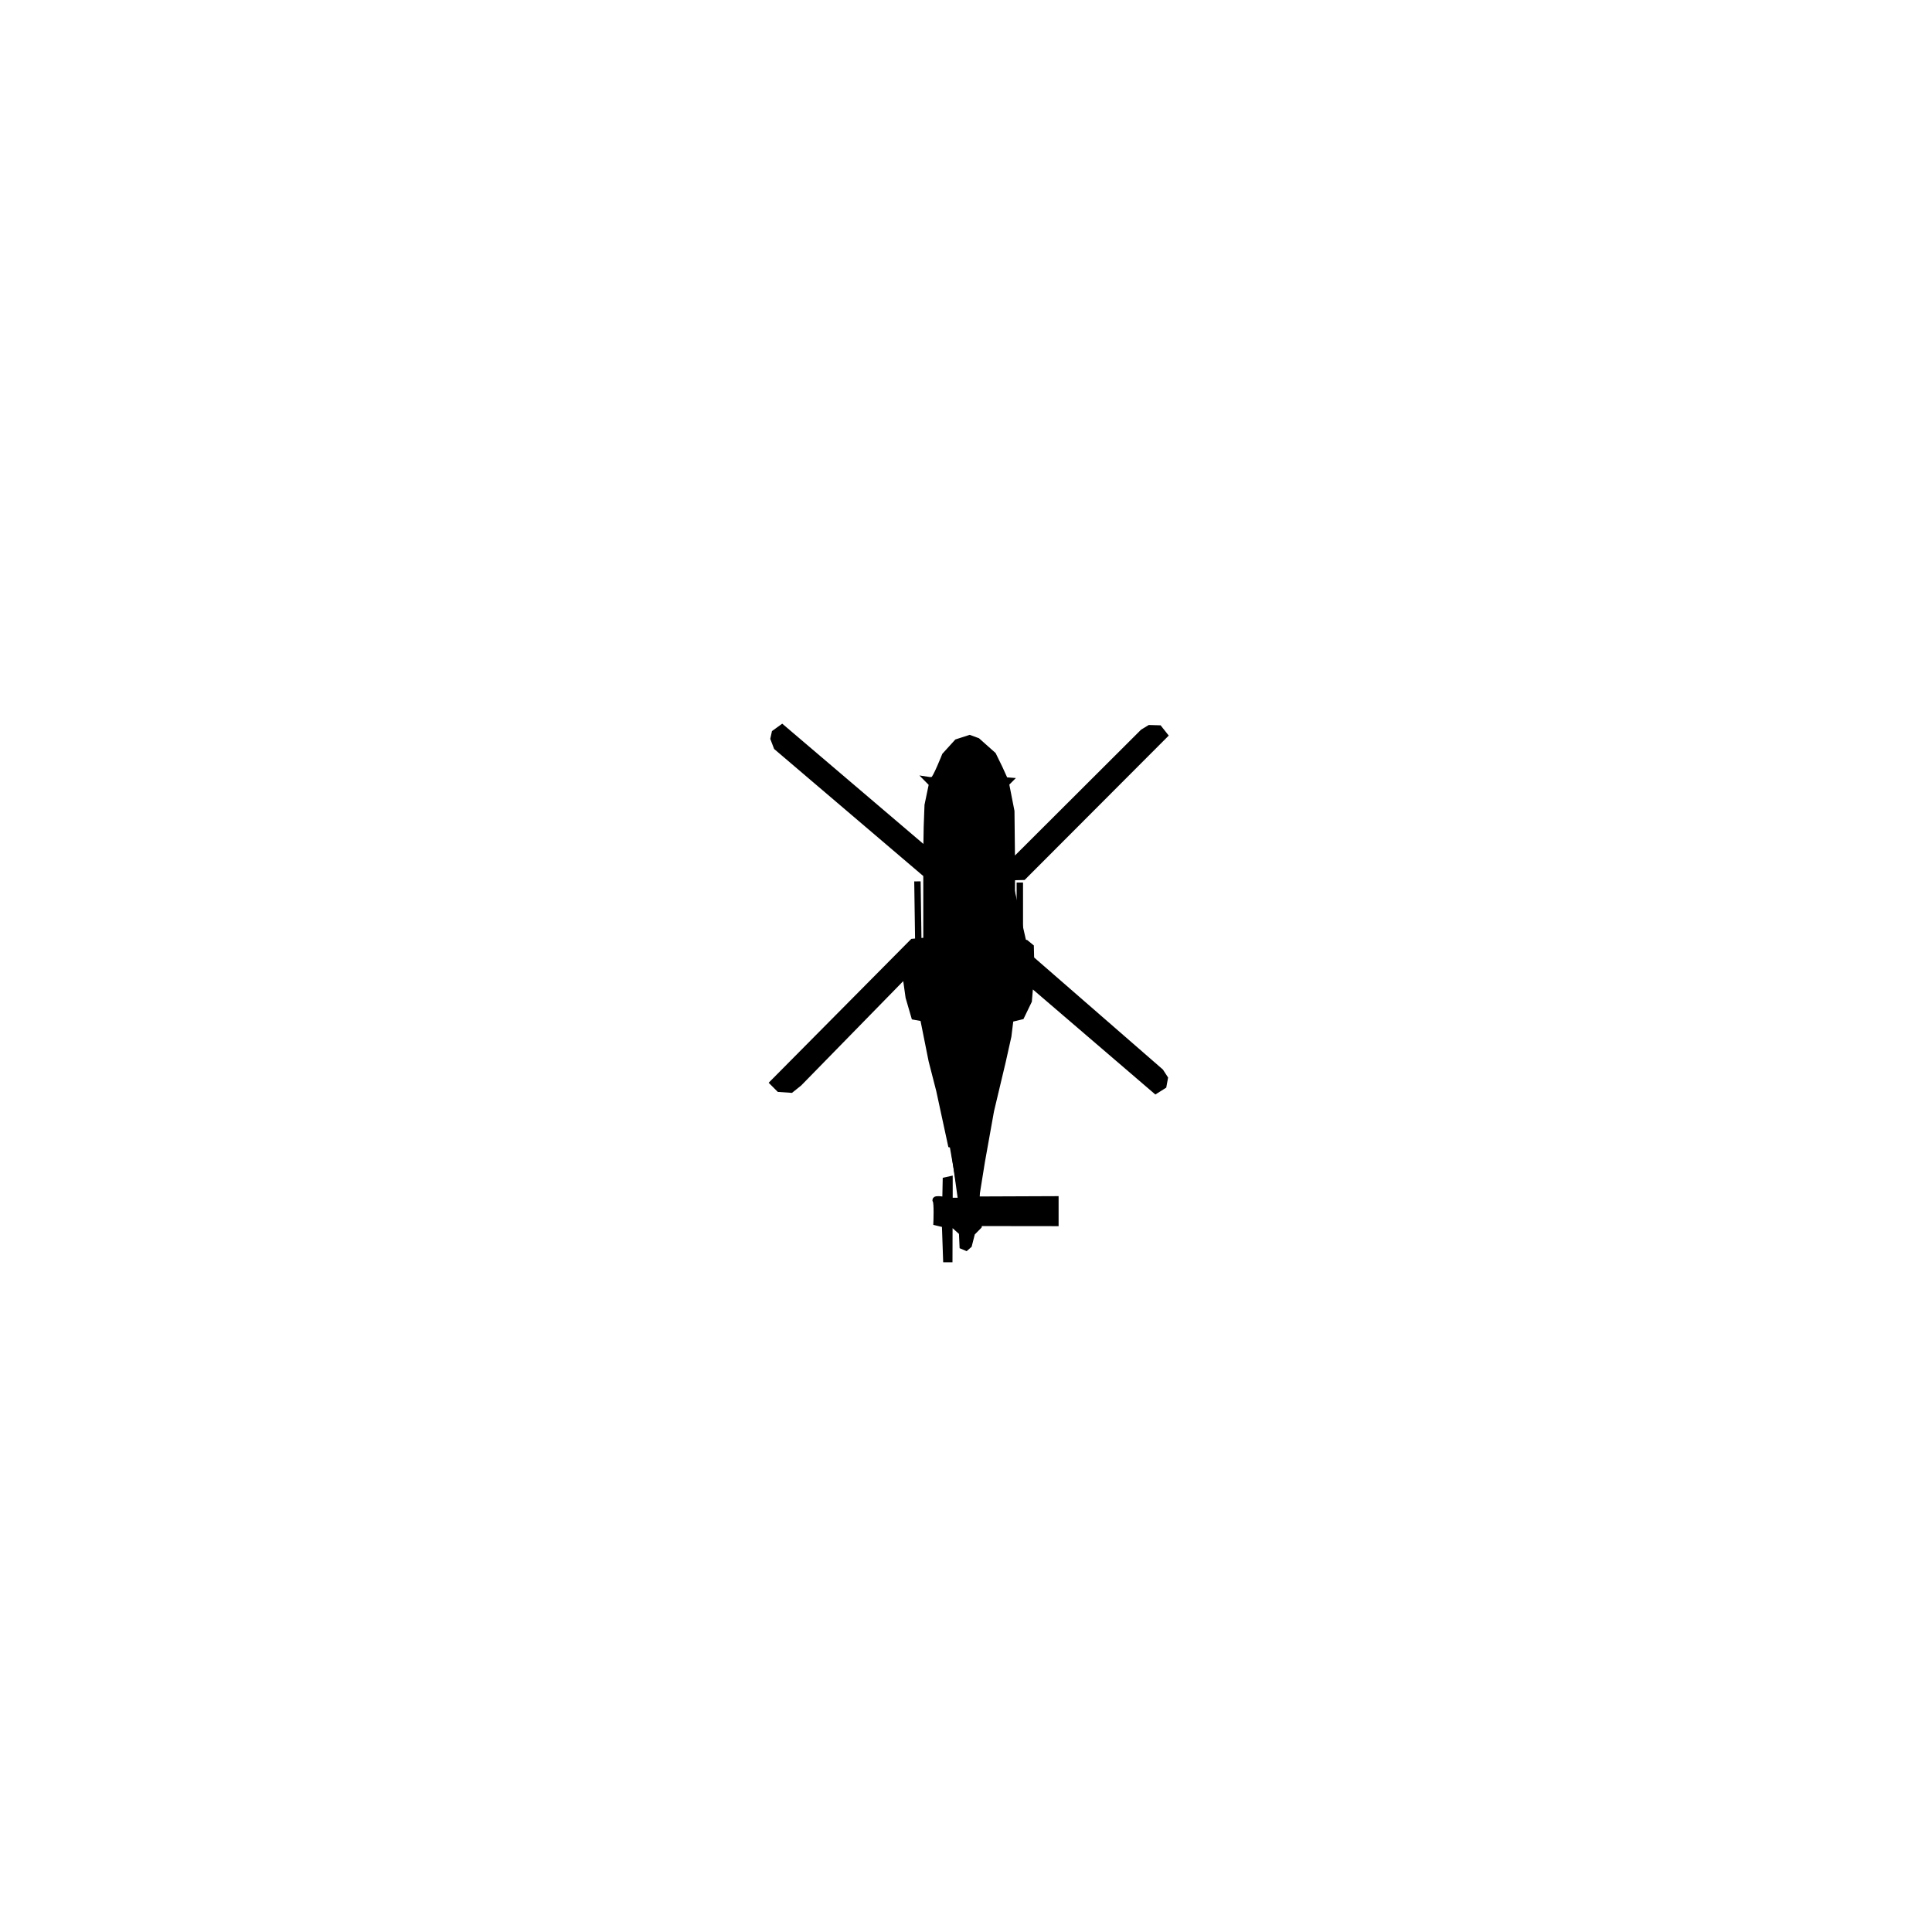
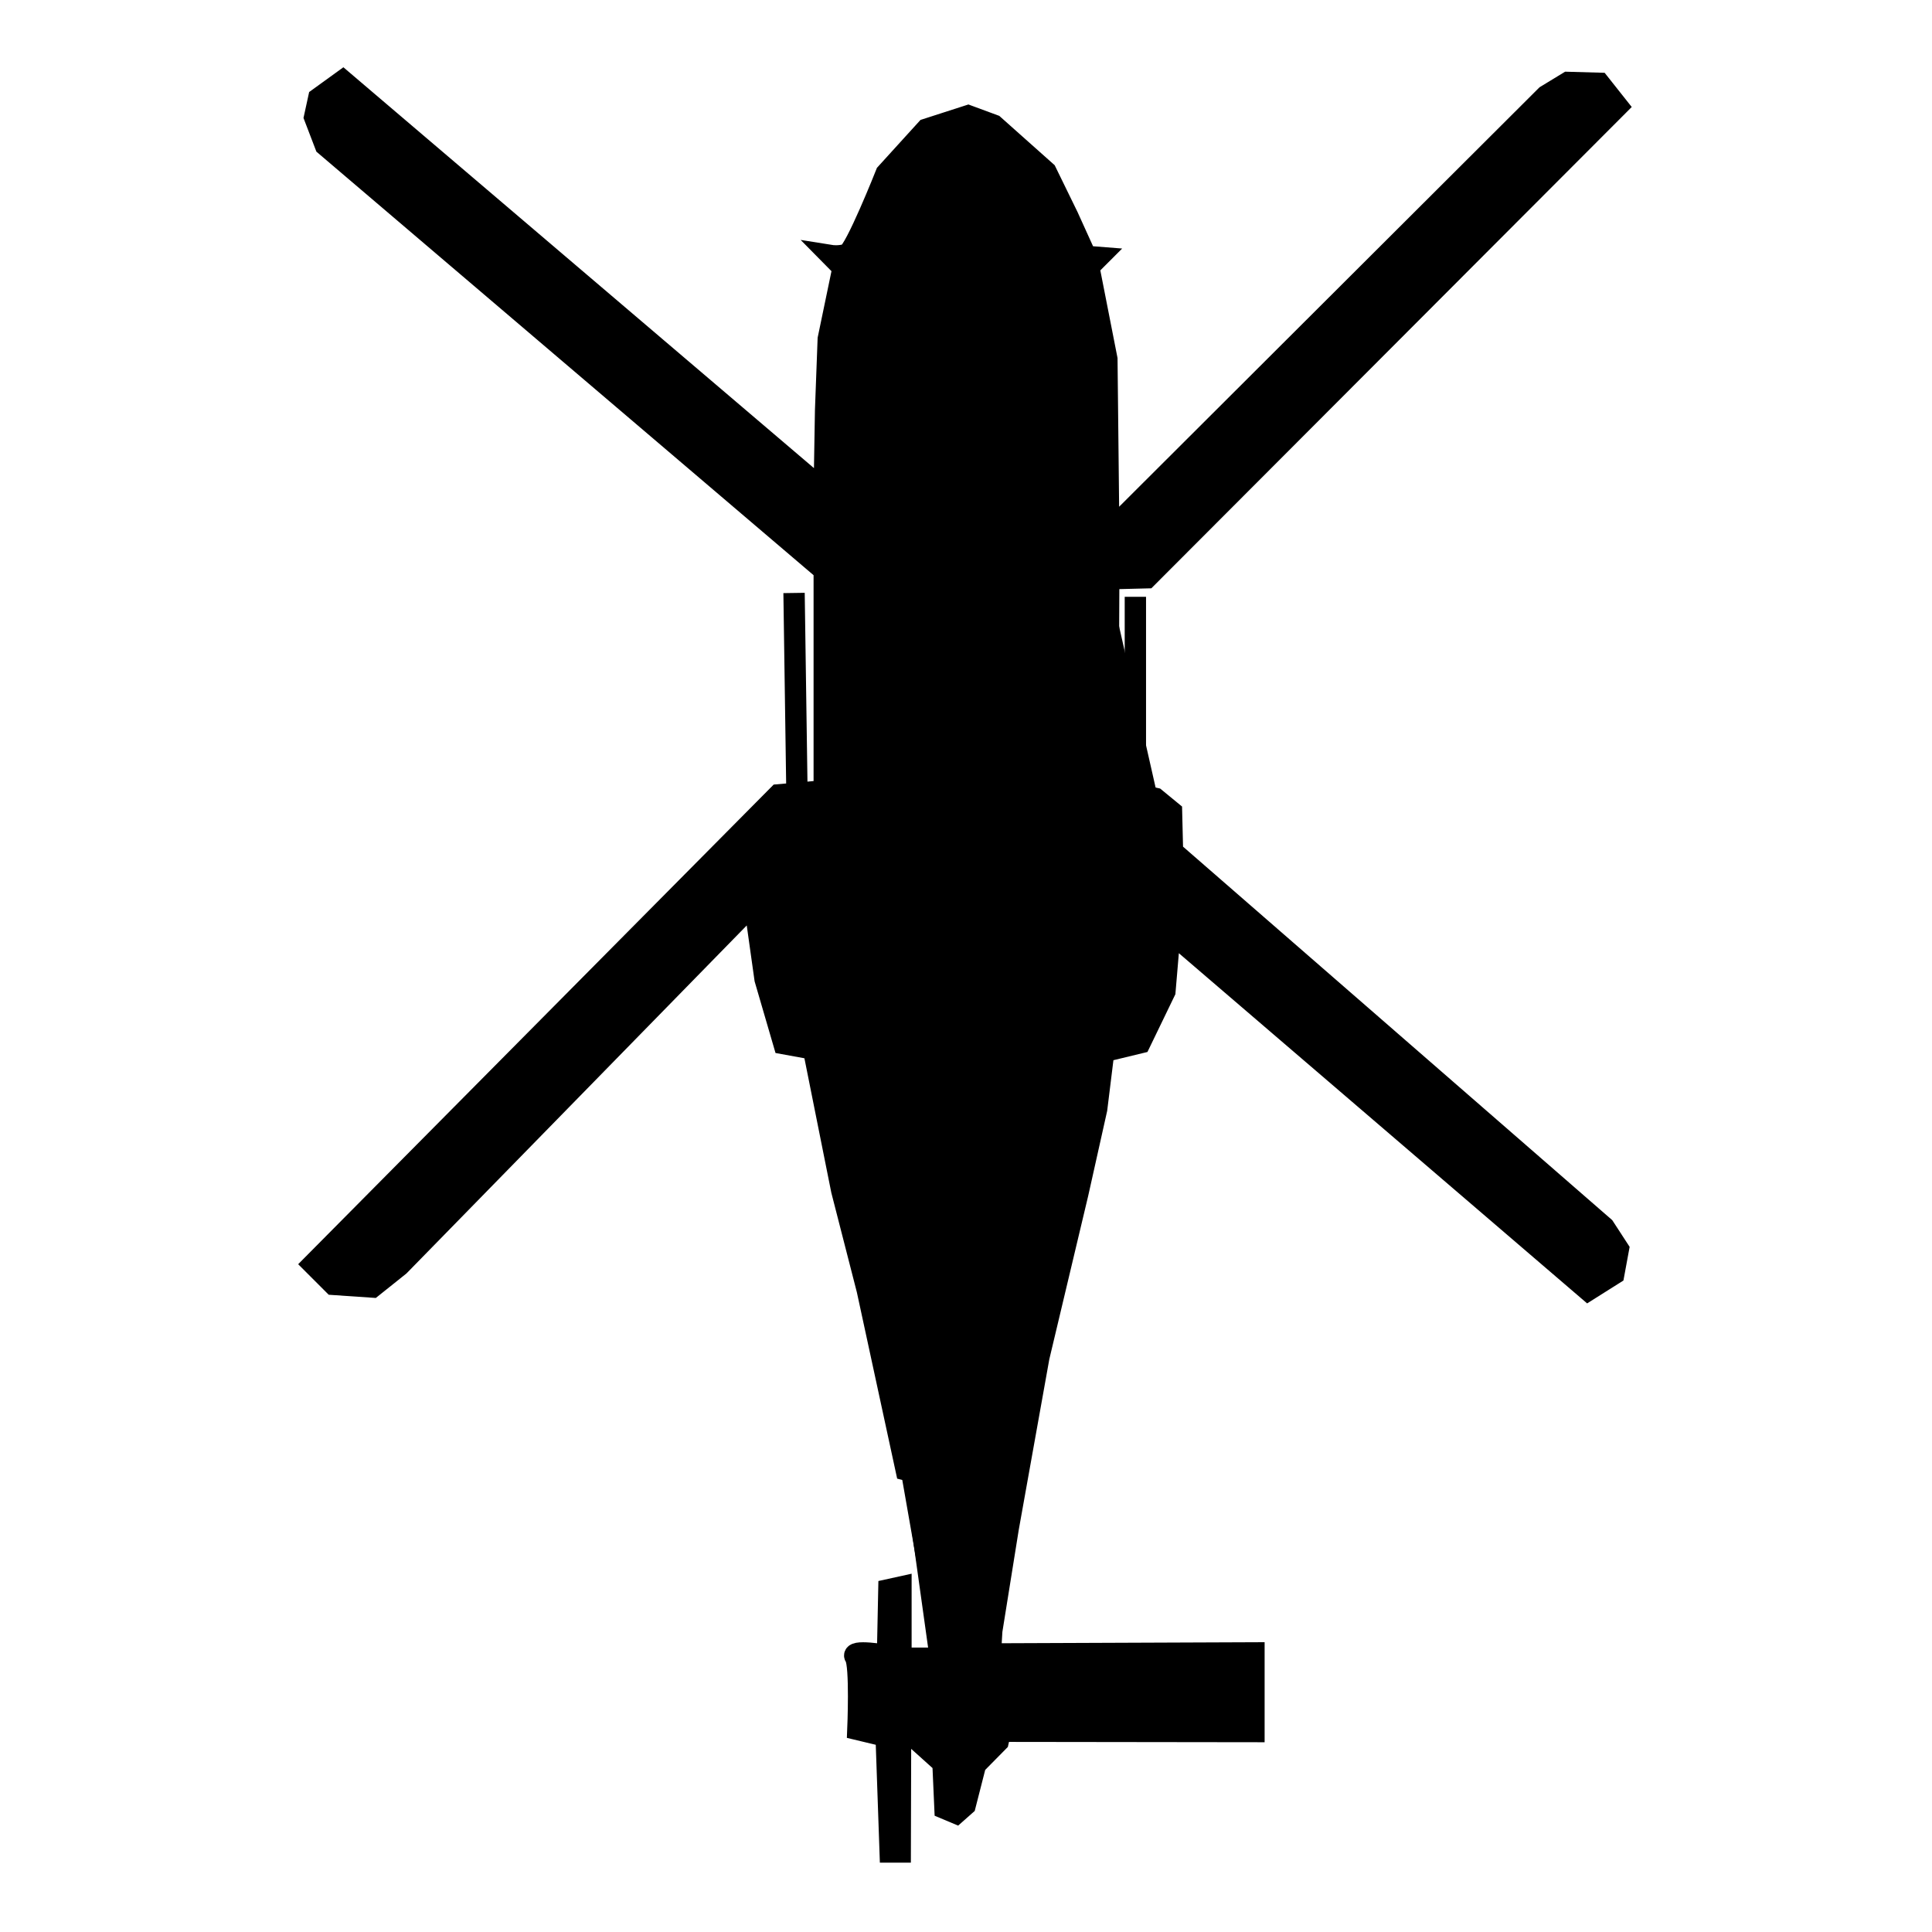
- <svg xmlns="http://www.w3.org/2000/svg" width="80mm" height="80mm" viewBox="-32 -30 80 80" version="1.1" id="svg1542">
+ <svg xmlns="http://www.w3.org/2000/svg" width="80mm" height="80mm" viewBox="-0.98 -0.87 18.21 24" version="1.1" id="svg1542">
  <defs id="defs1536" />
  <g id="layer2" style="display:inline">
    <path style="fill:#000000;stroke:#000000;stroke-width:0.265px;stroke-linecap:butt;stroke-linejoin:miter;stroke-opacity:1" d="M 8.152,0.568 7.634,0.735 7.133,1.286 c 0,0 -0.384,0.969 -0.484,1.002 -0.1,0.033 -0.2,0.017 -0.2,0.017 L 6.598,2.456 6.414,3.341 6.381,4.226 6.364,5.228 0.384,0.134 0.084,0.351 0.033,0.585 0.167,0.935 6.364,6.214 V 8.954 l -0.568,0.05 -5.78,5.83 0.251,0.251 0.484,0.033 0.334,-0.267 4.41,-4.51 0.134,0.952 0.234,0.802 0.367,0.067 0.351,1.754 0.317,1.236 0.484,2.238 0.067,0.017 0.334,1.904 0.067,0.418 H 7.317 v -0.885 l -0.15,0.033 -0.017,0.819 c 0,0 -0.468,-0.084 -0.401,0.017 0.067,0.1 0.033,0.902 0.033,0.902 l 0.351,0.084 0.05,1.437 h 0.125 l 0.004,-1.462 0.209,-0.013 0.021,0.104 0.297,0.267 0.025,0.564 0.138,0.058 0.113,-0.1 0.129,-0.505 0.28,-0.284 0.029,-0.129 3.149,0.004 v -0.977 l -3.274,0.013 0.017,-0.288 0.205,-1.278 0.38,-2.121 0.484,-2.034 0.234,-1.048 0.088,-0.714 0.451,-0.109 0.309,-0.639 0.063,-0.743 5.194,4.455 0.319,-0.201 L 16.229,14.647 16.052,14.375 10.69,9.709 10.678,9.213 10.477,9.048 9.886,8.918 9.898,6.319 10.371,6.307 16.218,0.449 15.993,0.165 15.603,0.154 15.332,0.319 9.898,5.741 9.875,3.591 9.65,2.445 9.768,2.327 9.615,2.315 9.39,1.819 9.119,1.264 8.469,0.685 Z" id="path1414" />
  </g>
  <g id="layer3">
    <path id="path1480" style="fill:#000000;stroke:#000000;stroke-width:0.265px;stroke-linecap:butt;stroke-linejoin:miter;stroke-opacity:1" d="m 7.851,12.979 0.551,-0.017 m 1.437,-2.138 -0.301,-0.234 -0.284,-0.033 -0.284,0.2 0.033,0.401 0.451,0.434 m -2.873,-0.902 0.334,-0.15 0.301,0.167 v 0.551 l -0.251,0.251 m 0.919,8.419 0.451,0.033 m 1.47,-9.221 -0.501,1.019 -0.919,1.186 -0.084,8.035 M 6.414,10.724 l 0.852,1.487 0.551,0.702 0.033,8.085 M 9.906,9.972 9.805,12.228 M 6.364,9.638 v 2.305 l 0.217,1.737 M 10.229,6.544 V 8.941 M 5.989,6.496 6.024,8.906 M 9.898,6.343 8.741,7.241 8.965,7.524 8.93,7.831 8.847,8.067 10.666,9.733 M 5.528,10.394 7.642,8.256 8.115,8.481 8.599,8.28 9.485,9.201 9.556,9.721 10.631,10.595 M 6.378,8.977 7.512,8.103 7.288,7.808 7.3,7.453 7.524,7.182 6.367,6.201 m 0,-0.886 c 0.059,0.035 0.283,0.236 0.283,0.236 L 6.733,6.095 7.619,7.016 8.115,6.839 8.54,7.087 9.863,5.847 M 9.313,3.861 9.135,3.896 9.041,3.601 8.639,3.4 V 3.176 l 0.272,0.083 0.272,0.189 z m 0.106,-0.638 0.106,0.213 0.094,0.331 0.047,0.024 -0.035,-0.425 -0.059,-0.236 z M 9.513,2.621 8.923,2.172 8.249,2.066 l 0.012,0.756 0.437,0.059 0.343,0.083 0.295,0.213 0.26,-0.201 z M 6.898,3.862 7.075,3.898 7.17,3.603 7.571,3.402 V 3.177 L 7.3,3.26 7.028,3.449 Z M 6.792,3.225 6.685,3.437 6.591,3.768 6.544,3.792 6.579,3.366 6.638,3.13 Z M 6.697,2.622 7.288,2.173 7.961,2.067 7.949,2.823 7.512,2.882 7.17,2.965 6.874,3.177 6.615,2.977 Z" />
  </g>
</svg>
